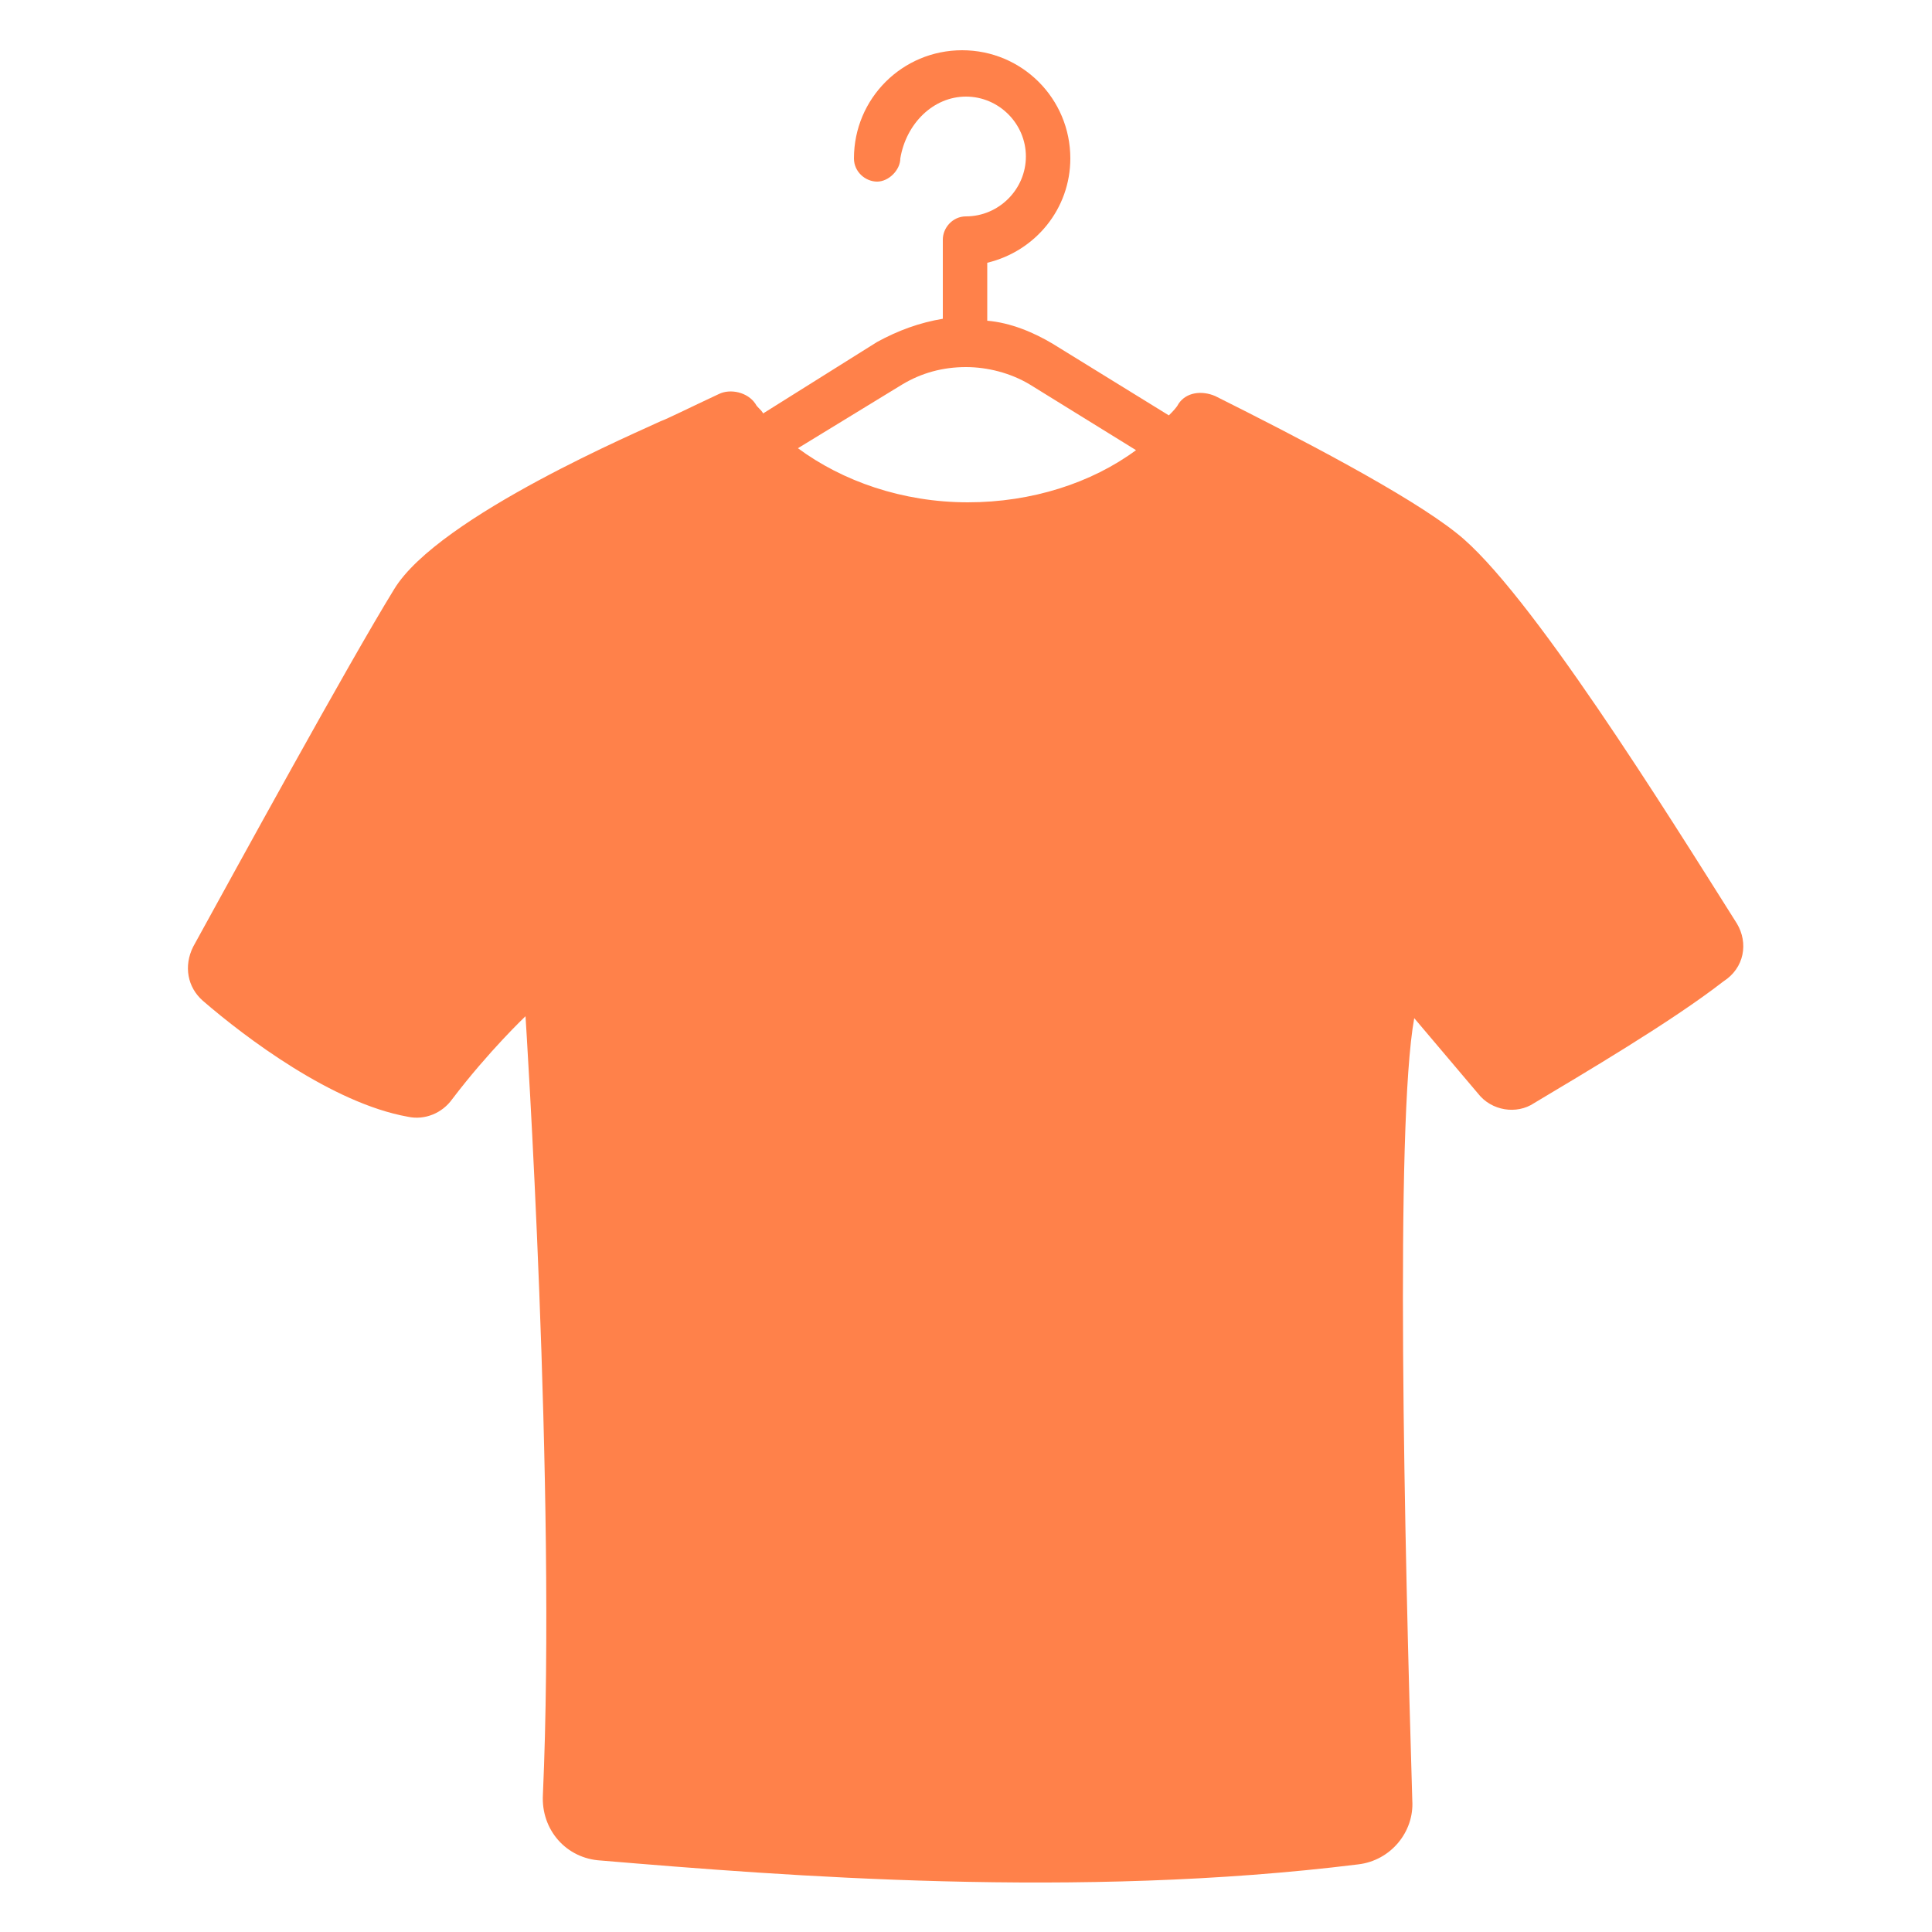
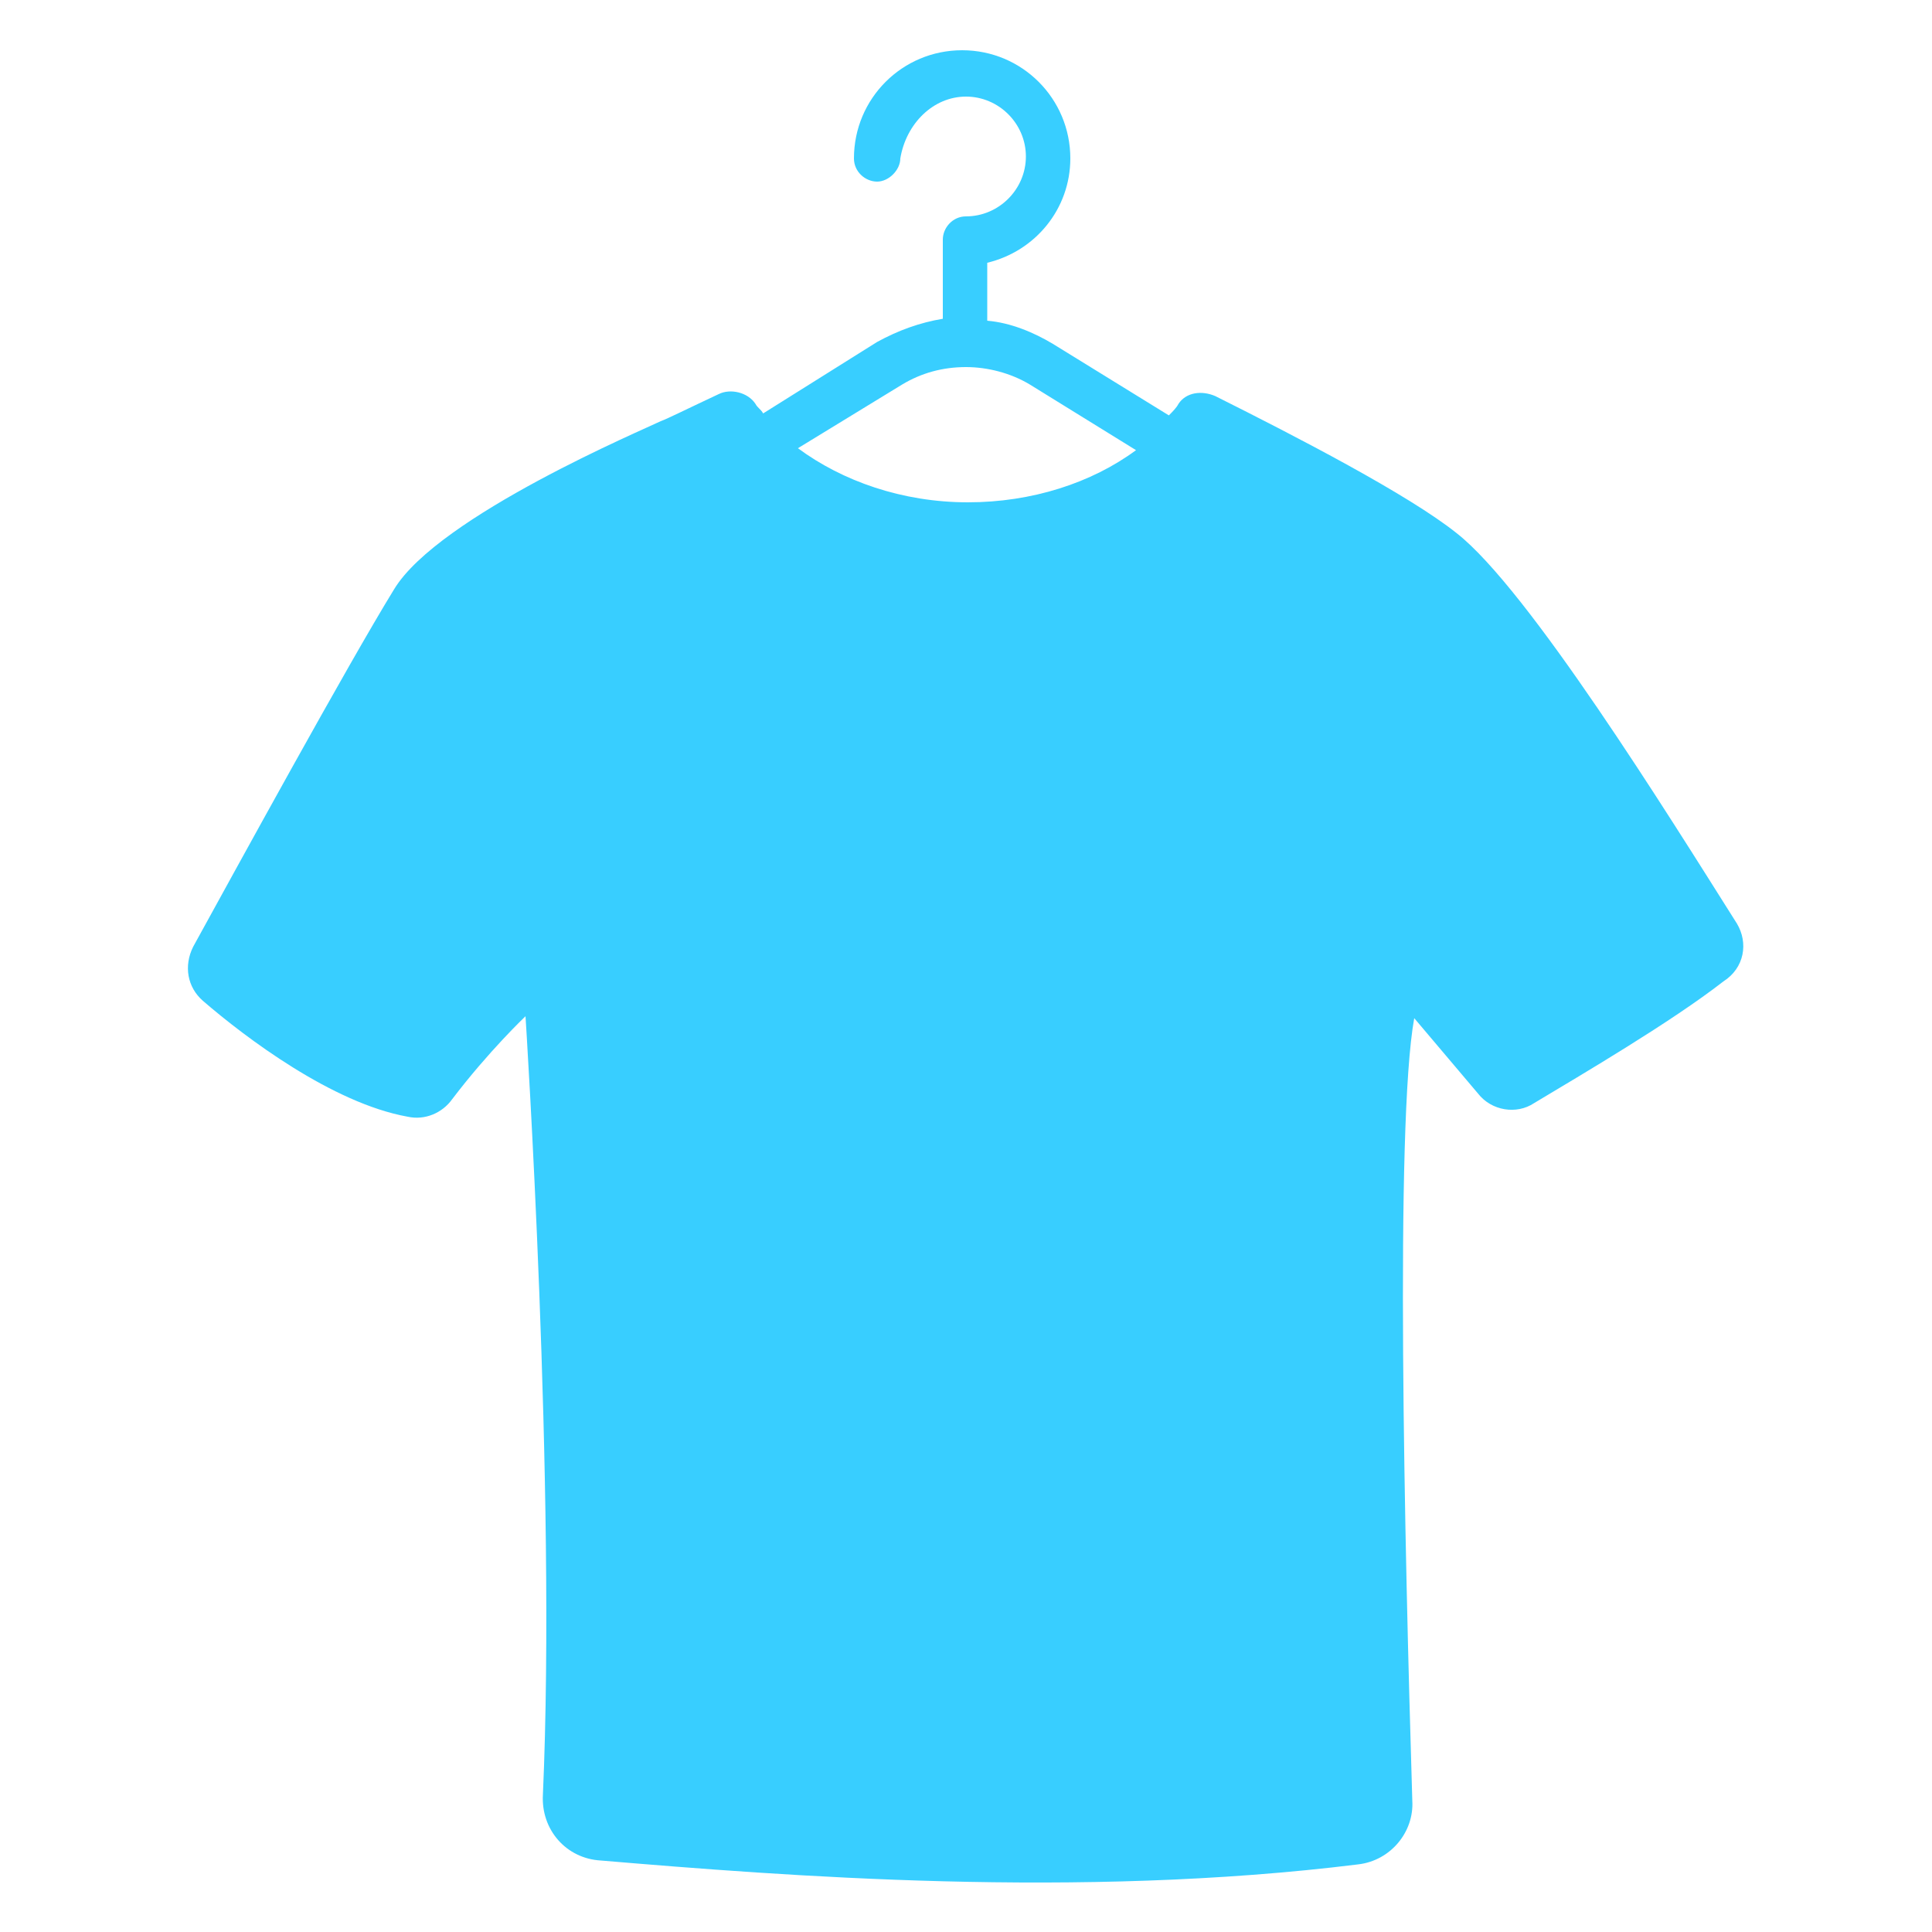
<svg xmlns="http://www.w3.org/2000/svg" width="1200pt" height="1200pt" version="1.1" viewBox="0 0 1200 1200">
-   <path d="m1078.8 573.6c-43.199-68.398-129.6-207.6-174-242.4-30-24-99.602-60-150-85.199-8.398-3.602-18-2.398-22.801 4.801-1.199 2.398-3.602 4.801-6 7.199l-72-44.398c-12-7.199-26.398-13.199-40.801-14.398v-36c30-7.199 51.602-33.602 51.602-64.801 0-37.199-30-67.199-67.199-67.199-37.199 0-67.199 30-67.199 67.199 0 8.398 7.199 14.398 14.398 14.398s14.398-7.199 14.398-14.398c3.602-21.605 20.402-38.406 40.801-38.406s37.199 16.801 37.199 37.199c0 20.398-16.801 37.199-37.199 37.199-8.398 0-14.398 7.199-14.398 14.398v49.199c-14.398 2.398-27.602 7.199-40.801 14.398l-70.801 44.398c-1.199-2.398-3.602-3.602-4.801-6-4.801-7.199-15.602-9.602-22.801-6-18 8.398-32.398 15.602-36 16.801-9.602 4.801-138 58.801-165.6 104.4-28.797 46.809-98.398 174.01-124.8 222.01-6 12-3.602 25.199 6 33.602 26.398 22.801 80.398 63.602 127.2 72 10.801 2.398 21.602-2.398 27.602-10.801 22.801-30 45.602-51.602 45.602-51.602s19.199 295.2 10.801 483.6c-1.199 21.602 14.398 39.602 36 40.801 114 9.602 296.4 24 470.4 2.398 20.398-2.398 34.801-20.398 33.602-39.602-4.801-158.4-10.801-420 1.199-486l39.602 46.801c8.398 10.801 24 13.199 34.801 6 30-18 85.199-50.398 117.6-75.602 13.195-8.398 15.594-23.996 8.395-35.996zm-518.4-334.8c12-7.199 25.199-10.801 39.602-10.801 13.199 0 27.602 3.602 39.602 10.801l66 40.801c-27.602 20.398-64.801 32.398-104.4 32.398-40.801 0-78-13.199-105.6-33.602z" fill="#ff814a" />
+   <path d="m1078.8 573.6c-43.199-68.398-129.6-207.6-174-242.4-30-24-99.602-60-150-85.199-8.398-3.602-18-2.398-22.801 4.801-1.199 2.398-3.602 4.801-6 7.199l-72-44.398c-12-7.199-26.398-13.199-40.801-14.398v-36c30-7.199 51.602-33.602 51.602-64.801 0-37.199-30-67.199-67.199-67.199-37.199 0-67.199 30-67.199 67.199 0 8.398 7.199 14.398 14.398 14.398s14.398-7.199 14.398-14.398c3.602-21.605 20.402-38.406 40.801-38.406s37.199 16.801 37.199 37.199c0 20.398-16.801 37.199-37.199 37.199-8.398 0-14.398 7.199-14.398 14.398v49.199c-14.398 2.398-27.602 7.199-40.801 14.398l-70.801 44.398c-1.199-2.398-3.602-3.602-4.801-6-4.801-7.199-15.602-9.602-22.801-6-18 8.398-32.398 15.602-36 16.801-9.602 4.801-138 58.801-165.6 104.4-28.797 46.809-98.398 174.01-124.8 222.01-6 12-3.602 25.199 6 33.602 26.398 22.801 80.398 63.602 127.2 72 10.801 2.398 21.602-2.398 27.602-10.801 22.801-30 45.602-51.602 45.602-51.602s19.199 295.2 10.801 483.6c-1.199 21.602 14.398 39.602 36 40.801 114 9.602 296.4 24 470.4 2.398 20.398-2.398 34.801-20.398 33.602-39.602-4.801-158.4-10.801-420 1.199-486l39.602 46.801c8.398 10.801 24 13.199 34.801 6 30-18 85.199-50.398 117.6-75.602 13.195-8.398 15.594-23.996 8.395-35.996zm-518.4-334.8c12-7.199 25.199-10.801 39.602-10.801 13.199 0 27.602 3.602 39.602 10.801l66 40.801c-27.602 20.398-64.801 32.398-104.4 32.398-40.801 0-78-13.199-105.6-33.602z" fill="#38CEFF" />
</svg>
